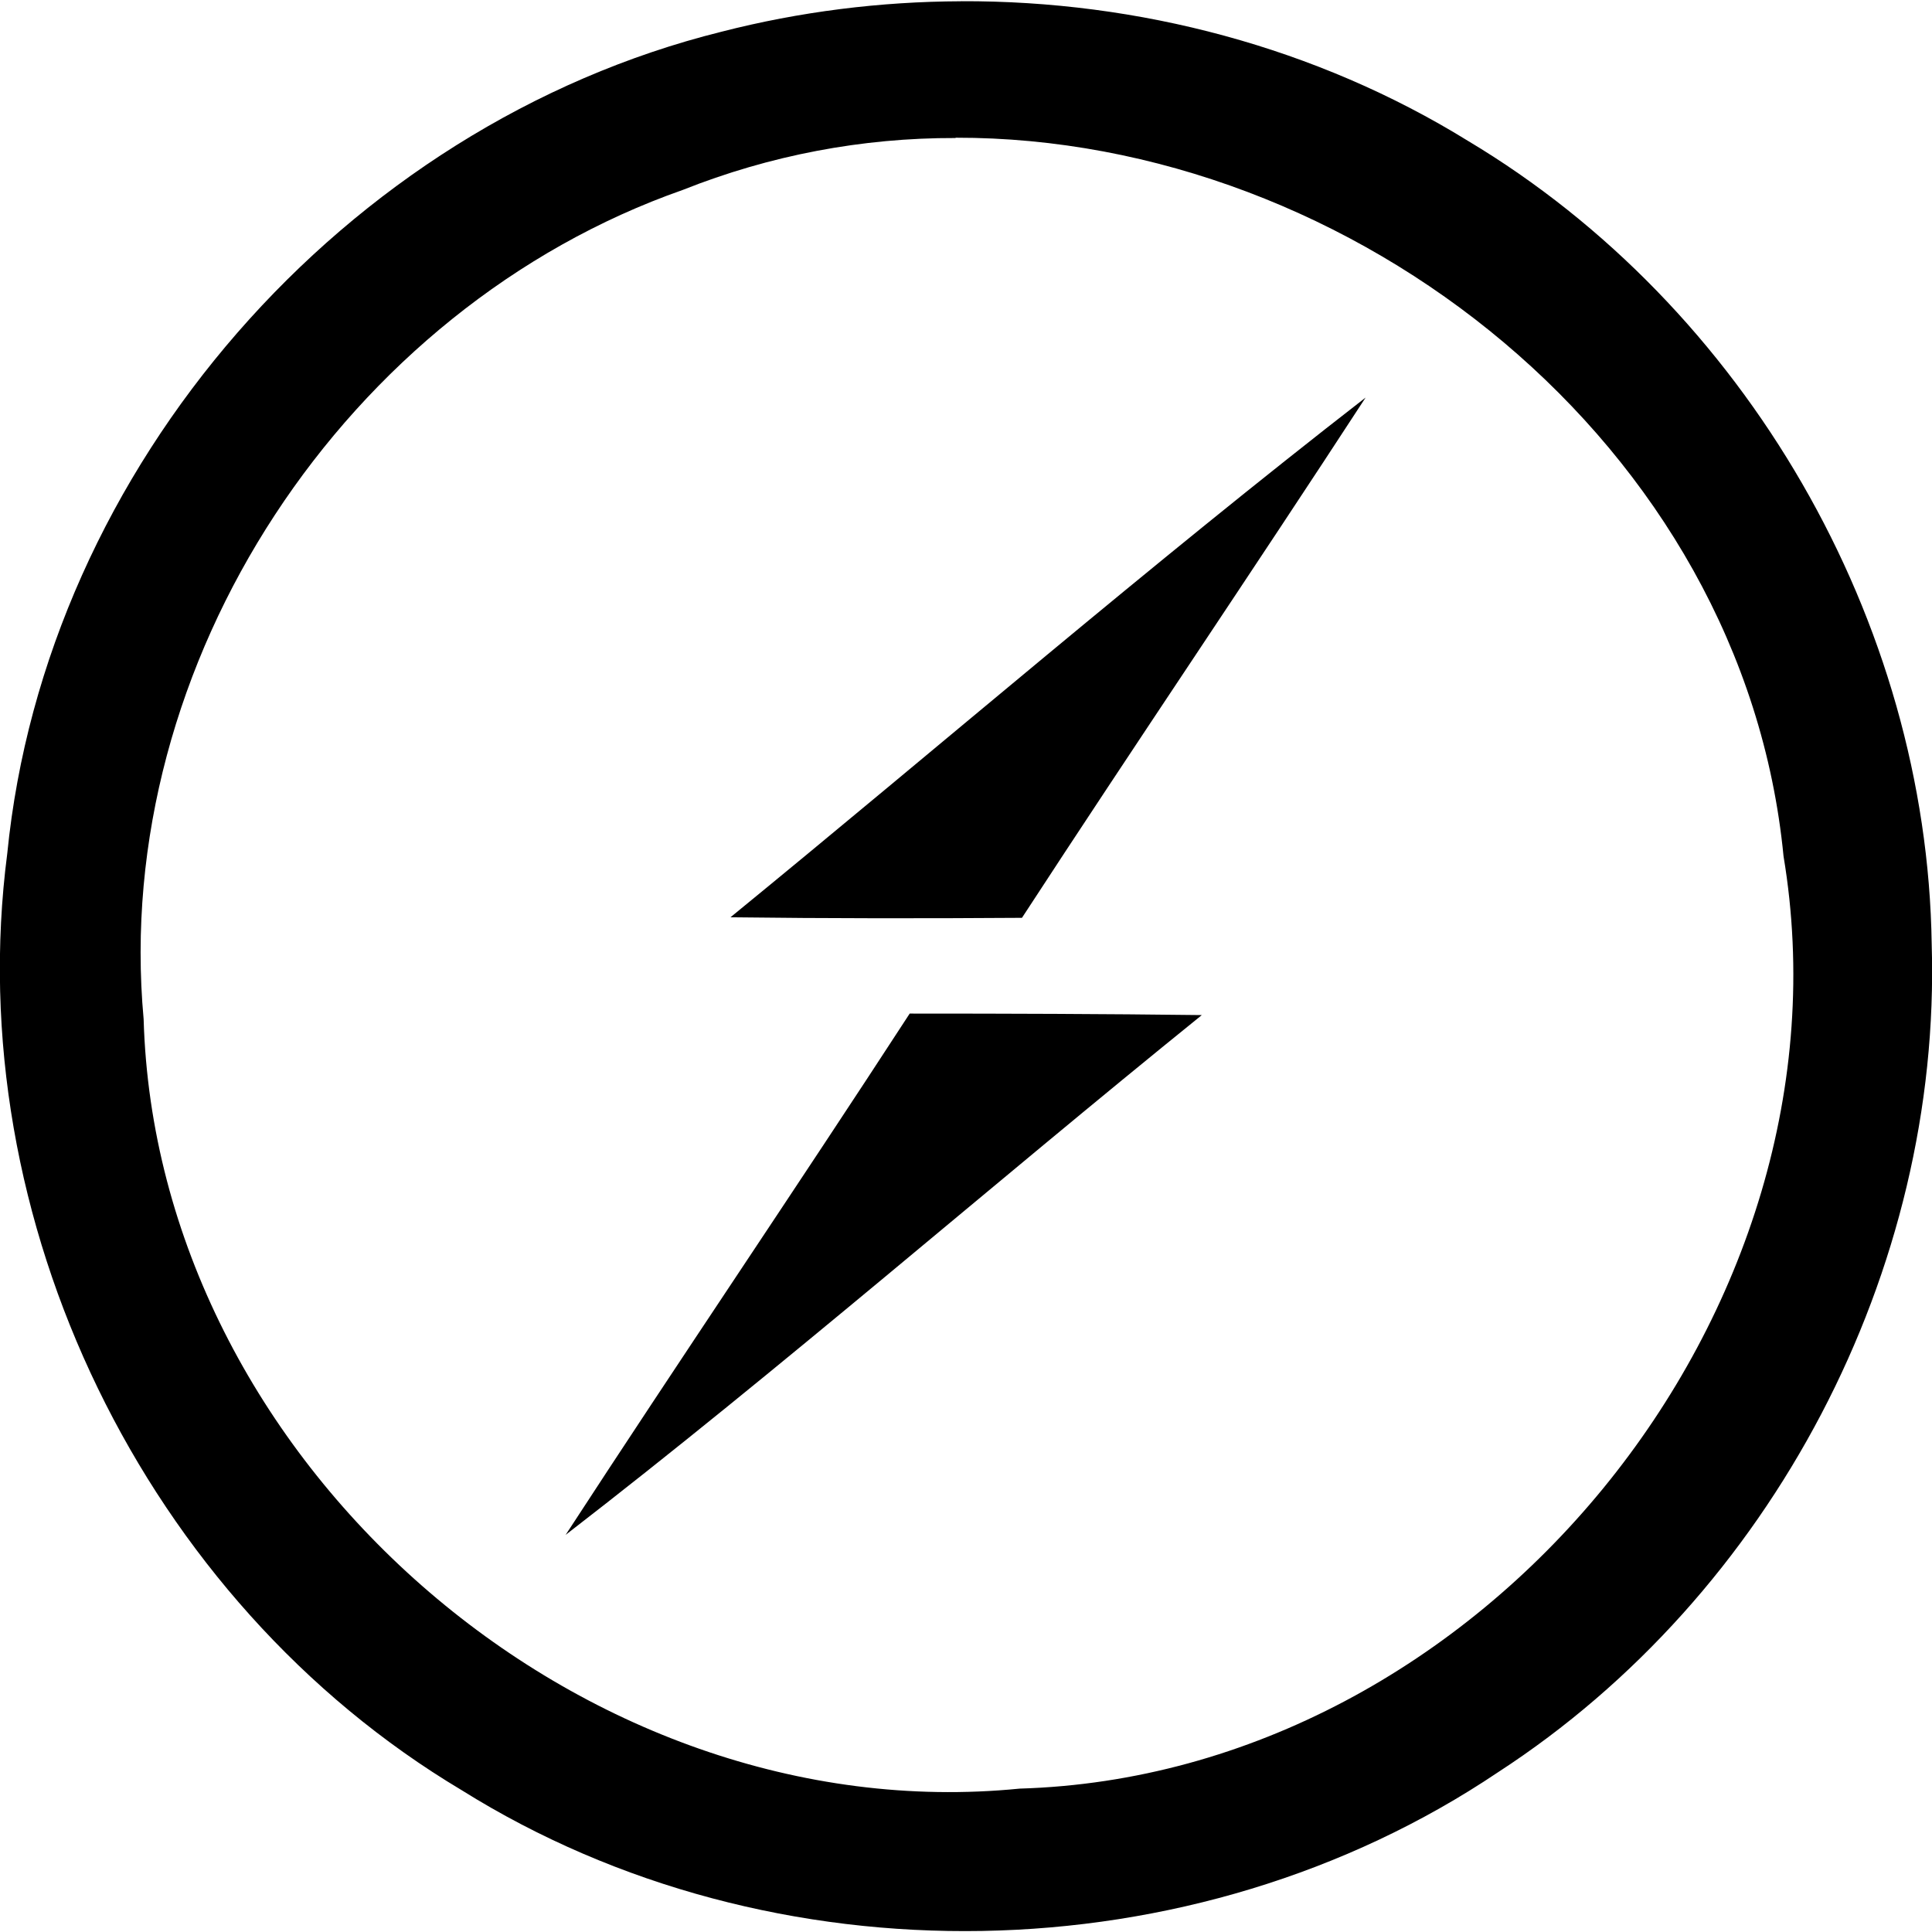
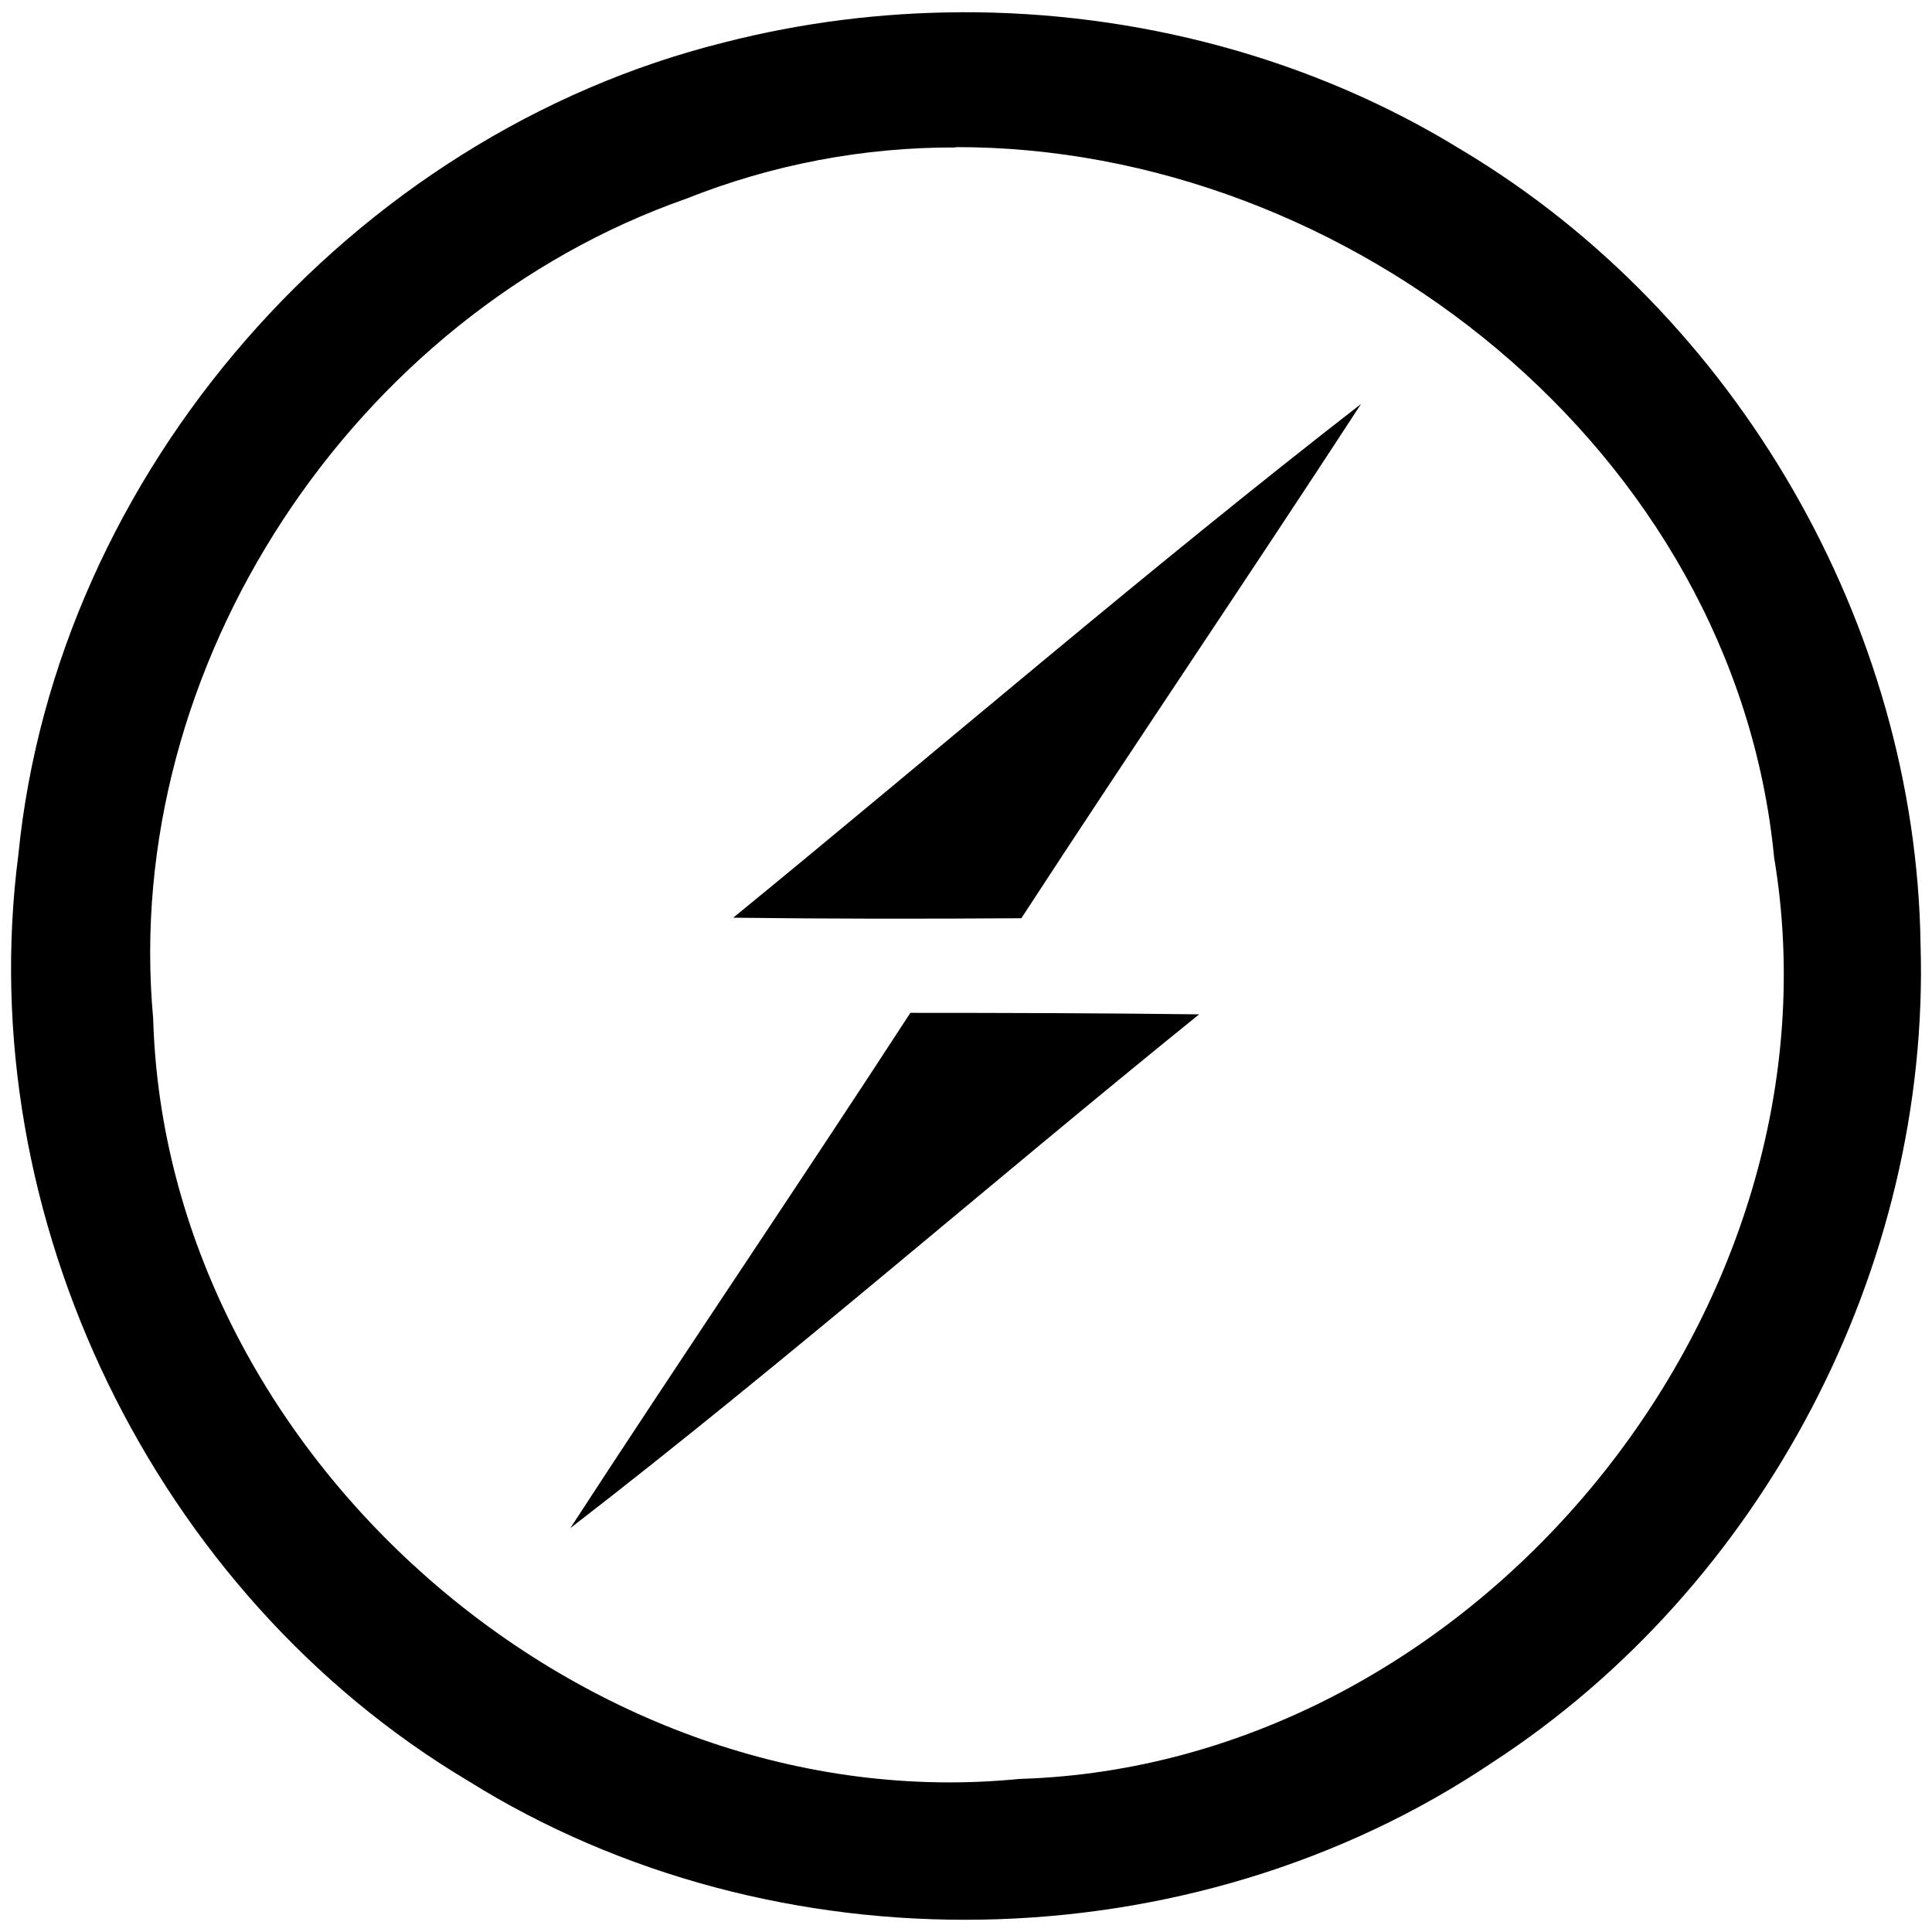
- <svg xmlns="http://www.w3.org/2000/svg" version="1.1" width="32" height="32" viewBox="0 0 32 32">
-   <path d="M15.917 0.021c-1.339 0.005-2.672 0.172-3.969 0.505-6.24 1.552-11.193 7.203-11.828 13.613-0.787 6.063 2.281 12.381 7.525 15.511 5.152 3.224 12.125 3.095 17.167-0.296 4.532-2.943 7.349-8.303 7.183-13.715-0.077-5.353-3.083-10.557-7.683-13.307-2.505-1.547-5.452-2.323-8.395-2.312zM15.828 2.281c6.593-0.011 13.052 5.088 13.713 11.901 1.261 7.547-5.005 15.219-12.651 15.443-7.271 0.724-14.303-5.443-14.511-12.745-0.541-5.911 3.36-11.781 8.932-13.735 1.437-0.572 2.969-0.864 4.516-0.859zM22.62 6.584c-3.584 2.78-7.016 5.744-10.521 8.609 1.604 0.020 3.219 0.020 4.828 0.009 1.88-2.885 3.813-5.733 5.693-8.619zM15.068 16.787c-1.88 2.891-3.817 5.744-5.699 8.635 3.595-2.776 7.011-5.76 10.537-8.609-1.615-0.020-3.229-0.025-4.839-0.025z" />
+ <svg xmlns="http://www.w3.org/2000/svg" width="40" height="40">
+   <g class="layer">
+     <path d="m19.898,0.254c-1.654,0.006 -3.301,0.213 -4.904,0.624c-7.71,1.918 -13.829,8.9 -14.614,16.819c-0.972,7.491 2.818,15.297 9.297,19.165c6.366,3.983 14.981,3.824 21.211,-0.366c5.599,-3.636 9.08,-10.259 8.875,-16.945c-0.095,-6.614 -3.809,-13.044 -9.493,-16.441c-3.095,-1.911 -6.736,-2.87 -10.372,-2.857l0,0.001zm-0.11,2.792c8.146,-0.014 16.126,6.286 16.943,14.704c1.558,9.325 -6.184,18.804 -15.631,19.081c-8.984,0.895 -17.672,-6.725 -17.929,-15.747c-0.668,-7.303 4.151,-14.556 11.036,-16.97c1.775,-0.707 3.668,-1.068 5.58,-1.061l0.001,-0.006zm8.392,5.317c-4.428,3.435 -8.669,7.097 -12.999,10.637c1.982,0.025 3.977,0.025 5.965,0.011c2.323,-3.565 4.711,-7.083 7.034,-10.649l0,0.001zm-9.331,12.606c-2.323,3.572 -4.716,7.097 -7.041,10.669c4.442,-3.43 8.662,-7.117 13.019,-10.637c-1.995,-0.025 -3.99,-0.031 -5.979,-0.031l0.001,-0.001z" fill="black" id="svg_1" />
+   </g>
</svg>
